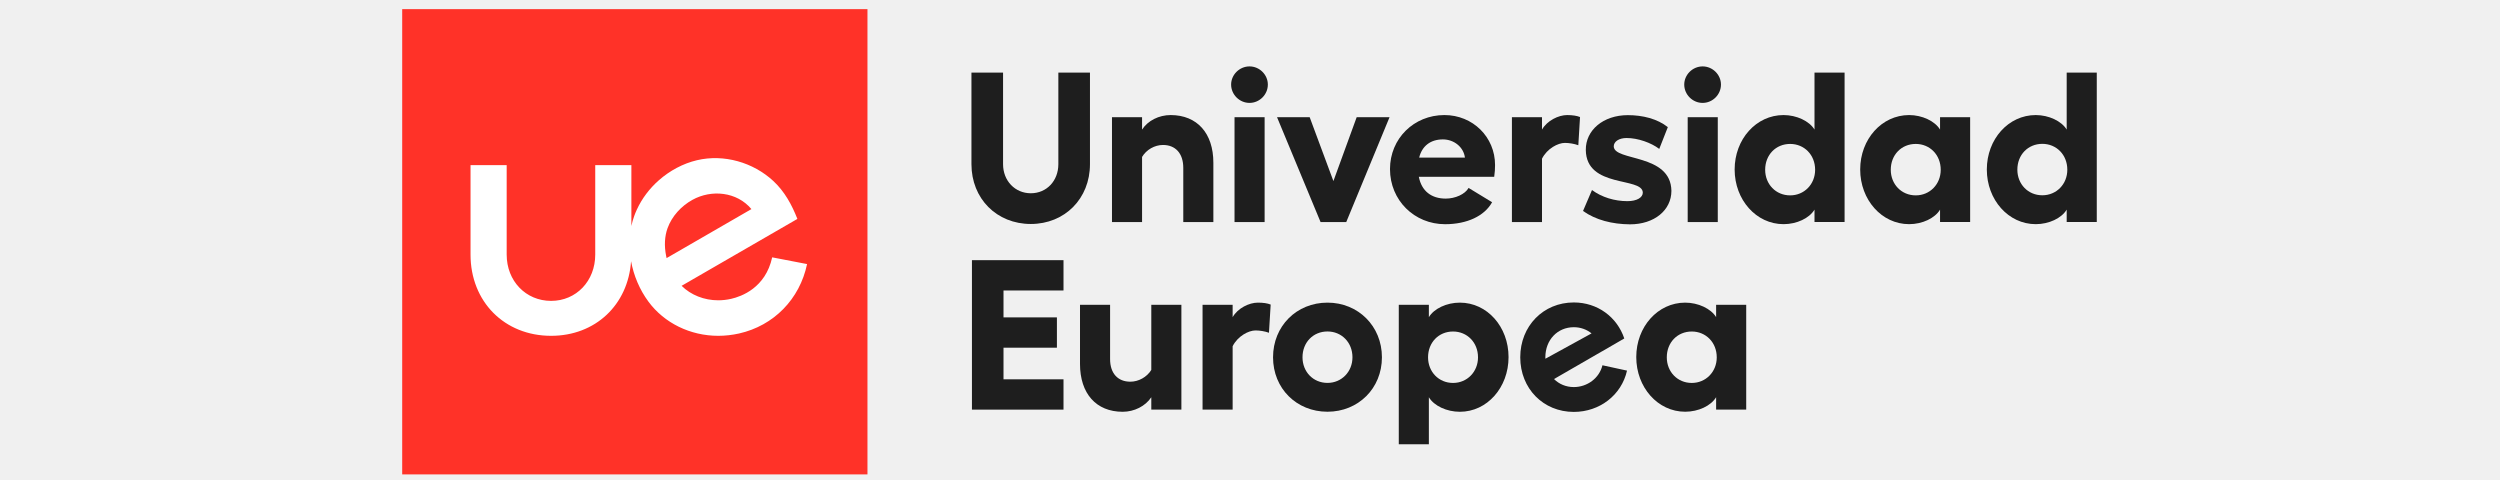
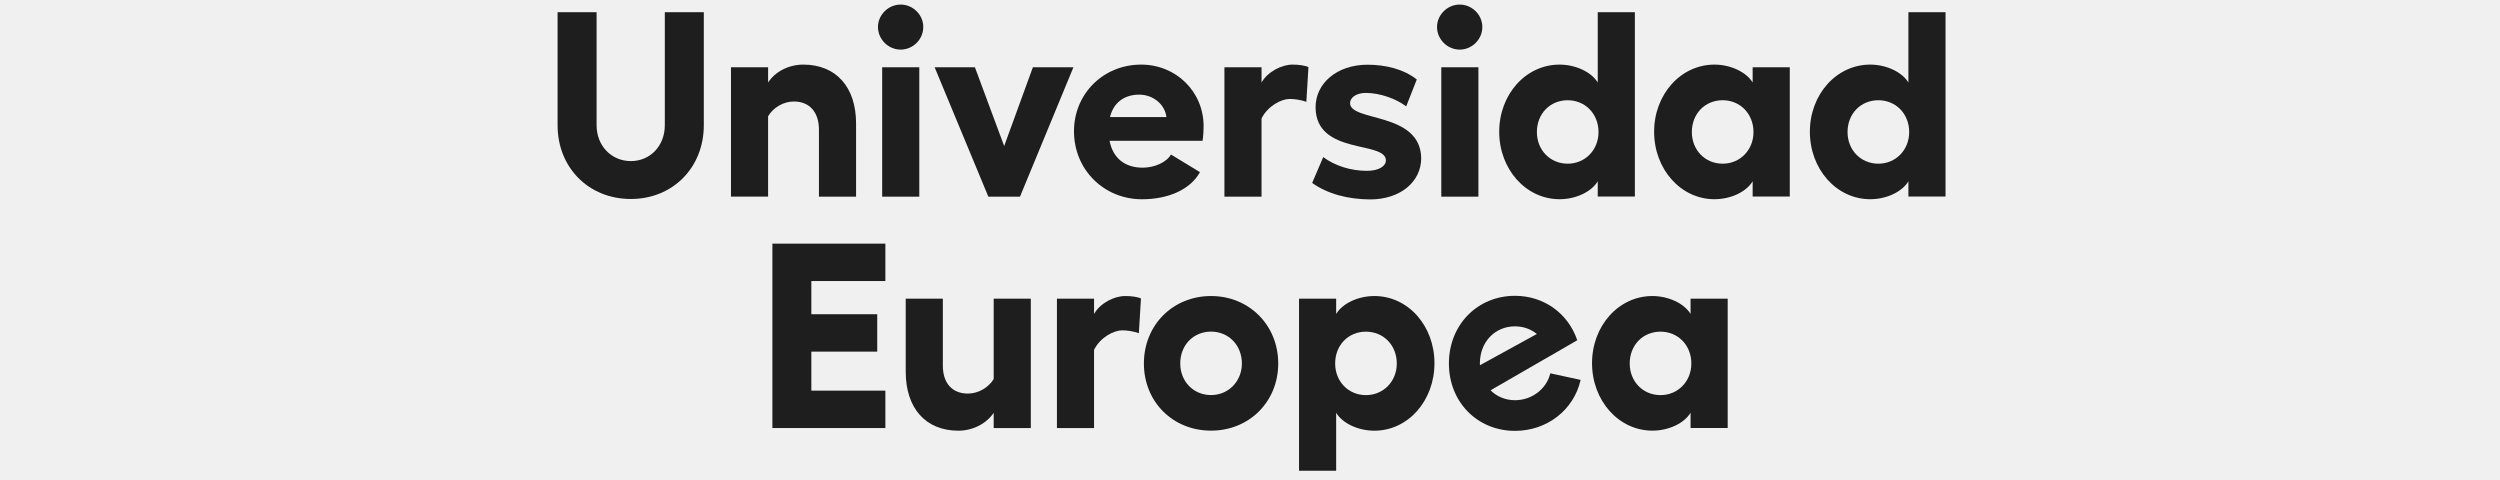
<svg xmlns="http://www.w3.org/2000/svg" width="547" height="105" viewBox="0 0 547 105" fill="none">
-   <g clip-path="url(#clip0_16_1705)">
-     <path d="M189.801 2H88V103.804H189.801V2Z" fill="#FF3228" />
-     <path d="M168.953 56.306C167.501 62.988 162.222 64.872 159.986 65.382C159.044 65.598 158.092 65.706 157.14 65.706C154.069 65.706 151.165 64.548 149.134 62.537L174.467 47.898C173.28 44.856 171.69 41.913 169.208 39.607C164.803 35.526 158.396 33.662 152.5 35.055C149.429 35.781 146.534 37.351 144.17 39.431C142.139 41.216 140.461 43.414 139.333 45.877C139.127 46.328 138.931 46.799 138.764 47.27C138.509 47.977 138.303 48.703 138.146 49.448V36.134H130.238V55.708C130.238 61.477 126.088 65.833 120.584 65.833C115.04 65.833 110.861 61.477 110.861 55.708V36.134H102.953V55.708C102.953 66 110.37 73.477 120.584 73.477C130.277 73.477 137.42 66.697 138.077 57.16C138.656 60.29 139.931 63.361 141.874 65.99C145.328 70.68 151.038 73.477 157.15 73.477C158.671 73.477 160.211 73.3 161.712 72.966C169.316 71.249 174.987 65.441 176.586 57.778L168.953 56.306ZM145.749 55.983C145.308 53.804 145.416 51.715 146.063 49.919C147.025 47.28 149.056 45.082 151.499 43.728C155.669 41.413 161.232 41.943 164.41 45.749L145.848 56.473L145.749 55.983Z" fill="white" />
-     <path d="M212.553 35.928V15.883H219.47V35.928C219.47 39.568 222.089 42.286 225.543 42.286C228.996 42.286 231.567 39.578 231.567 35.928V15.883H238.484V35.928C238.484 43.453 232.97 49.007 225.543 49.007C218.067 49.007 212.553 43.453 212.553 35.928Z" fill="#1E1E1E" />
-     <path d="M265.484 35.604V48.595H258.901V36.723C258.901 33.544 257.174 31.719 254.466 31.719C252.641 31.719 250.826 32.749 249.884 34.339V48.585H243.301V25.646H249.884V28.354C251.15 26.391 253.573 25.175 256.144 25.175C261.942 25.185 265.484 29.158 265.484 35.604Z" fill="#1E1E1E" />
-     <path d="M276.698 48.595H270.115V25.646H276.698V48.595ZM277.405 18.503C277.405 20.701 275.58 22.516 273.392 22.516C271.204 22.516 269.369 20.691 269.369 18.503C269.369 16.354 271.194 14.529 273.392 14.529C275.589 14.529 277.405 16.354 277.405 18.503Z" fill="#1E1E1E" />
-     <path d="M294.555 48.595H288.943L279.416 25.646H286.559L291.749 39.617L296.841 25.646H304.032L294.555 48.595Z" fill="#1E1E1E" />
-     <path d="M320.525 34.476C320.241 32.19 318.141 30.502 315.708 30.502C312.951 30.502 311.126 31.994 310.518 34.476H320.525ZM326.932 38.685H310.439C311.048 41.815 313.196 43.454 316.326 43.454C318.377 43.454 320.535 42.522 321.33 41.118L326.471 44.248C324.793 47.28 320.957 49.056 316.189 49.056C309.458 49.056 304.131 43.826 304.131 36.998C304.131 30.316 309.36 25.175 316.042 25.175C322.252 25.175 327.118 29.982 327.118 36.105C327.118 36.909 327.069 37.792 326.932 38.685Z" fill="#1E1E1E" />
-     <path d="M345.71 25.607L345.337 31.778C344.454 31.454 343.326 31.268 342.394 31.268C340.902 31.268 338.518 32.484 337.39 34.721V48.595H330.807V25.646H337.39V28.354C338.508 26.391 340.991 25.175 342.904 25.175C344.071 25.185 345.013 25.322 345.71 25.607Z" fill="#1E1E1E" />
-     <path d="M346.367 46.161L348.329 41.58C350.478 43.169 353.284 44.013 356.08 44.013C358.141 44.013 359.446 43.218 359.446 42.148C359.396 38.646 347.064 41.266 346.975 32.808C346.926 28.511 350.763 25.194 356.178 25.194C359.406 25.194 362.624 25.989 364.92 27.814L363.046 32.582C361.27 31.228 358.376 30.198 355.894 30.198C354.216 30.198 353.088 30.993 353.088 32.023C353.137 35.339 365.558 33.514 365.705 41.746C365.705 45.995 361.967 49.085 356.639 49.085C352.725 49.056 349.124 48.124 346.367 46.161Z" fill="#1E1E1E" />
-     <path d="M375.85 48.595H369.267V25.646H375.85V48.595ZM376.547 18.503C376.547 20.701 374.722 22.516 372.534 22.516C370.337 22.516 368.512 20.691 368.512 18.503C368.512 16.354 370.337 14.529 372.534 14.529C374.732 14.529 376.547 16.354 376.547 18.503Z" fill="#1E1E1E" />
-     <path d="M232.695 56.925V63.557H219.567V69.444H231.252V76.076H219.567V82.994H232.695V89.626H212.66V56.925H232.695Z" fill="#1E1E1E" />
-     <path d="M258.488 66.687V89.626H251.904V86.918C250.6 88.88 248.166 90.097 245.645 90.097C239.847 90.097 236.305 86.124 236.305 79.628V66.687H242.888V78.559C242.888 81.738 244.615 83.514 247.323 83.514C249.098 83.514 250.923 82.532 251.904 80.943V66.687H258.488Z" fill="#1E1E1E" />
-     <path d="M278.022 66.638L277.649 72.809C276.766 72.486 275.638 72.299 274.706 72.299C273.215 72.299 270.831 73.516 269.702 75.753V89.626H263.119V66.687H269.702V69.395C270.821 67.433 273.303 66.216 275.216 66.216C276.384 66.216 277.316 66.353 278.022 66.638Z" fill="#1E1E1E" />
-     <path d="M284.989 78.176C284.989 81.355 287.324 83.779 290.454 83.779C293.534 83.779 295.919 81.345 295.919 78.176C295.919 74.909 293.534 72.525 290.454 72.525C287.324 72.525 284.989 74.909 284.989 78.176ZM302.365 78.176C302.365 84.995 297.174 90.087 290.454 90.087C283.684 90.087 278.543 84.995 278.543 78.176C278.543 71.357 283.684 66.216 290.454 66.216C297.174 66.216 302.365 71.357 302.365 78.176Z" fill="#1E1E1E" />
-     <path d="M319.416 66.216C316.521 66.216 313.764 67.521 312.636 69.395V66.687H306.053V97.201H312.636V86.918C313.755 88.782 316.511 90.097 319.416 90.097C325.4 90.097 330.071 84.769 330.071 78.137C330.071 71.495 325.4 66.216 319.416 66.216ZM317.924 83.788C314.795 83.788 312.459 81.355 312.459 78.186C312.459 74.919 314.795 72.535 317.924 72.535C321.005 72.535 323.389 74.919 323.389 78.186C323.389 81.355 321.005 83.788 317.924 83.788Z" fill="#1E1E1E" />
-     <path d="M397.013 15.883V28.354C395.894 26.489 393.088 25.175 390.243 25.175C384.258 25.175 379.539 30.453 379.539 37.086C379.539 43.718 384.258 49.046 390.243 49.046C393.137 49.046 395.894 47.741 397.013 45.867V48.575H403.596V15.883H397.013ZM391.685 42.747C388.556 42.747 386.22 40.314 386.22 37.145C386.22 33.877 388.556 31.493 391.685 31.493C394.766 31.493 397.15 33.877 397.15 37.145C397.15 40.324 394.766 42.747 391.685 42.747Z" fill="#1E1E1E" />
-     <path d="M424.483 25.646V28.354C423.365 26.489 420.559 25.175 417.714 25.175C411.729 25.175 407.01 30.453 407.01 37.086C407.01 43.718 411.729 49.046 417.714 49.046C420.608 49.046 423.365 47.741 424.483 45.867V48.575H431.067V25.646H424.483ZM419.166 42.747C416.036 42.747 413.701 40.314 413.701 37.145C413.701 33.878 416.036 31.493 419.166 31.493C422.247 31.493 424.631 33.878 424.631 37.145C424.631 40.324 422.247 42.747 419.166 42.747Z" fill="#1E1E1E" />
-     <path d="M452.191 15.883V28.354C451.072 26.489 448.266 25.175 445.421 25.175C439.436 25.175 434.717 30.453 434.717 37.086C434.717 43.718 439.436 49.046 445.421 49.046C448.315 49.046 451.072 47.741 452.191 45.867V48.575H458.774V15.883H452.191ZM446.863 42.727C443.733 42.727 441.398 40.294 441.398 37.125C441.398 33.858 443.733 31.474 446.863 31.474C449.944 31.474 452.328 33.858 452.328 37.125C452.338 40.294 449.954 42.727 446.863 42.727Z" fill="#1E1E1E" />
-     <path d="M375.487 66.687V69.395C374.369 67.531 371.563 66.216 368.718 66.216C362.733 66.216 358.014 71.495 358.014 78.127C358.014 84.76 362.733 90.087 368.718 90.087C371.612 90.087 374.369 88.782 375.487 86.908V89.616H382.071V66.687H375.487ZM370.16 83.788C367.03 83.788 364.695 81.355 364.695 78.186C364.695 74.919 367.03 72.535 370.16 72.535C373.241 72.535 375.625 74.919 375.625 78.186C375.625 81.355 373.241 83.788 370.16 83.788Z" fill="#1E1E1E" />
-     <path d="M350.615 79.923C349.928 82.748 347.299 84.691 344.345 84.691C342.628 84.691 341.118 84.034 340.019 82.935L350.468 76.901C350.468 76.901 350.468 76.901 350.468 76.91L355.393 74.055C353.813 69.365 349.545 66.177 344.345 66.177C337.684 66.177 332.631 71.328 332.631 78.176C332.631 85.025 337.684 90.126 344.345 90.126C349.997 90.126 354.785 86.447 355.991 81.09L350.615 79.923ZM338.125 78.166C338.125 74.369 340.784 71.593 344.355 71.593C345.837 71.593 347.181 72.093 348.231 72.947L338.135 78.49C338.135 78.392 338.125 78.284 338.125 78.166Z" fill="#1E1E1E" />
-   </g>
-   <defs>
-     <clipPath id="clip0_16_1705">
-       <rect width="371" height="102" fill="white" transform="translate(88 2)" />
-     </clipPath>
-   </defs>
+   <path d="M122 27.402V2.671H130.534V27.402C130.534 31.893 133.766 35.246 138.027 35.246C142.288 35.246 145.46 31.905 145.46 27.402V2.671H153.994V27.402C153.994 36.687 147.191 43.538 138.027 43.538C128.803 43.538 122 36.687 122 27.402Z" fill="#1E1E1E" />
+   <path d="M187.307 27.003V43.03H179.185V28.383C179.185 24.46 177.054 22.209 173.713 22.209C171.462 22.209 169.222 23.48 168.06 25.441V43.018H159.938V14.716H168.06V18.057C169.622 15.636 172.611 14.134 175.783 14.134C182.937 14.147 187.307 19.049 187.307 27.003Z" fill="#1E1E1E" />
+   <path d="M201.142 43.03H193.02V14.715H201.142V43.03ZM202.014 5.903C202.014 8.614 199.762 10.854 197.063 10.854C194.363 10.854 192.1 8.602 192.1 5.903C192.1 3.252 194.351 1 197.063 1C199.774 1 202.014 3.252 202.014 5.903Z" fill="#1E1E1E" />
+   <path d="M223.174 43.03H216.25L204.496 14.716H213.309L219.712 31.954L225.995 14.716H234.868L223.174 43.03Z" fill="#1E1E1E" />
+   <path d="M255.216 25.61C254.865 22.79 252.274 20.708 249.272 20.708C245.871 20.708 243.619 22.548 242.869 25.61H255.216ZM263.12 30.804H242.772C243.522 34.665 246.173 36.687 250.035 36.687C252.565 36.687 255.228 35.537 256.208 33.806L262.551 37.667C260.482 41.408 255.748 43.599 249.865 43.599C241.561 43.599 234.988 37.147 234.988 28.721C234.988 20.478 241.44 14.134 249.684 14.134C257.346 14.134 263.35 20.066 263.35 27.62C263.35 28.613 263.29 29.702 263.12 30.804Z" fill="#1E1E1E" />
+   <path d="M286.29 14.667L285.83 22.282C284.74 21.882 283.348 21.652 282.198 21.652C280.358 21.652 277.417 23.153 276.025 25.913V43.03H267.902V14.716H276.025V18.057C277.405 15.636 280.467 14.134 282.828 14.134C284.268 14.147 285.43 14.316 286.29 14.667Z" fill="#1E1E1E" />
+   <path d="M287.1 40.028L289.521 34.374C292.172 36.336 295.634 37.377 299.084 37.377C301.626 37.377 303.236 36.396 303.236 35.077C303.175 30.755 287.959 33.987 287.85 23.552C287.79 18.25 292.523 14.158 299.205 14.158C303.187 14.158 307.158 15.139 309.99 17.391L307.678 23.274C305.487 21.603 301.916 20.332 298.854 20.332C296.784 20.332 295.392 21.313 295.392 22.584C295.452 26.675 310.777 24.424 310.959 34.58C310.959 39.822 306.347 43.635 299.774 43.635C294.944 43.599 290.501 42.449 287.1 40.028Z" fill="#1E1E1E" />
+   <path d="M323.476 43.03H315.354V14.715H323.476V43.03ZM324.336 5.903C324.336 8.614 322.084 10.854 319.385 10.854C316.673 10.854 314.422 8.602 314.422 5.903C314.422 3.252 316.673 1 319.385 1C322.096 1 324.336 3.252 324.336 5.903Z" fill="#1E1E1E" />
+   <path d="M349.586 2.671V18.057C348.206 15.757 344.744 14.134 341.234 14.134C333.85 14.134 328.027 20.647 328.027 28.83C328.027 37.014 333.85 43.587 341.234 43.587C344.805 43.587 348.206 41.977 349.586 39.665V43.006H357.709V2.671H349.586ZM343.013 35.815C339.152 35.815 336.271 32.813 336.271 28.903C336.271 24.872 339.152 21.93 343.013 21.93C346.814 21.93 349.756 24.872 349.756 28.903C349.756 32.825 346.814 35.815 343.013 35.815Z" fill="#1E1E1E" />
+   <path d="M417.559 2.671V18.057C416.179 15.757 412.717 14.134 409.207 14.134C401.823 14.134 396 20.647 396 28.83C396 37.014 401.823 43.587 409.207 43.587C412.778 43.587 416.179 41.977 417.559 39.665V43.006H425.682V2.671H417.559ZM410.986 35.815C407.125 35.815 404.244 32.813 404.244 28.903C404.244 24.872 407.125 21.93 410.986 21.93C414.787 21.93 417.729 24.872 417.729 28.903C417.729 32.825 414.787 35.815 410.986 35.815Z" fill="#1E1E1E" />
+   <path d="M383.481 14.716V18.057C382.101 15.757 378.639 14.134 375.128 14.134C367.744 14.134 361.922 20.647 361.922 28.831C361.922 37.014 367.744 43.587 375.128 43.587C378.699 43.587 382.101 41.977 383.481 39.665V43.006H391.603V14.716H383.481ZM376.92 35.815C373.059 35.815 370.178 32.813 370.178 28.903C370.178 24.872 373.059 21.93 376.92 21.93C380.721 21.93 383.663 24.872 383.663 28.903C383.663 32.825 380.721 35.815 376.92 35.815Z" fill="#1E1E1E" />
+   <path d="M193.719 53.307V61.491H177.522V68.754H191.939V76.937H177.522V85.471H193.719V93.655H169V53.307H193.719Z" fill="#1E1E1E" />
+   <path d="M225.541 65.352V93.655H217.419V90.314C215.809 92.735 212.807 94.236 209.696 94.236C202.542 94.236 198.172 89.333 198.172 81.319V65.352H206.294V80C206.294 83.922 208.425 86.113 211.766 86.113C213.957 86.113 216.208 84.903 217.419 82.941V65.352H225.541Z" fill="#1E1E1E" />
+   <path d="M249.643 65.292L249.183 72.906C248.094 72.507 246.702 72.277 245.552 72.277C243.712 72.277 240.77 73.778 239.378 76.538V93.655H231.256V65.352H239.378V68.693C240.758 66.272 243.821 64.771 246.181 64.771C247.622 64.771 248.772 64.941 249.643 65.292Z" fill="#1E1E1E" />
+   <path d="M258.238 79.528C258.238 83.45 261.119 86.44 264.981 86.44C268.782 86.44 271.723 83.438 271.723 79.528C271.723 75.497 268.782 72.555 264.981 72.555C261.119 72.555 258.238 75.497 258.238 79.528ZM279.676 79.528C279.676 87.941 273.273 94.224 264.981 94.224C256.628 94.224 250.285 87.941 250.285 79.528C250.285 71.115 256.628 64.771 264.981 64.771C273.273 64.771 279.676 71.115 279.676 79.528Z" fill="#1E1E1E" />
+   <path d="M300.716 64.771C297.145 64.771 293.743 66.381 292.351 68.693V65.352H284.229V103H292.351V90.314C293.731 92.614 297.132 94.236 300.716 94.236C308.1 94.236 313.862 87.662 313.862 79.479C313.862 71.284 308.1 64.771 300.716 64.771ZM298.876 86.452C295.014 86.452 292.133 83.45 292.133 79.54C292.133 75.509 295.014 72.567 298.876 72.567C302.677 72.567 305.618 75.509 305.618 79.54C305.618 83.45 302.677 86.452 298.876 86.452Z" fill="#1E1E1E" />
+   <path d="M369.897 65.352V68.693C368.517 66.393 365.055 64.771 361.544 64.771C354.16 64.771 348.338 71.284 348.338 79.467C348.338 87.65 354.16 94.224 361.544 94.224C365.115 94.224 368.517 92.614 369.897 90.302V93.643H378.019V65.352H369.897ZM363.324 86.452C359.462 86.452 356.581 83.45 356.581 79.54C356.581 75.509 359.462 72.567 363.324 72.567C367.125 72.567 370.066 75.509 370.066 79.54C370.066 83.45 367.125 86.452 363.324 86.452Z" fill="#1E1E1E" />
+   <path d="M339.208 81.682C338.361 85.169 335.117 87.566 331.473 87.566C329.355 87.566 327.49 86.754 326.135 85.399L339.026 77.954C339.026 77.954 339.026 77.954 339.026 77.966L345.103 74.443C343.154 68.657 337.889 64.723 331.473 64.723C323.254 64.723 317.02 71.078 317.02 79.528C317.02 87.977 323.254 94.272 331.473 94.272C338.445 94.272 344.353 89.732 345.842 83.123L339.208 81.682ZM323.798 79.515C323.798 74.831 327.079 71.405 331.485 71.405C333.313 71.405 334.971 72.022 336.267 73.075L323.81 79.915C323.81 79.794 323.798 79.661 323.798 79.515Z" fill="#1E1E1E" />
</svg>
